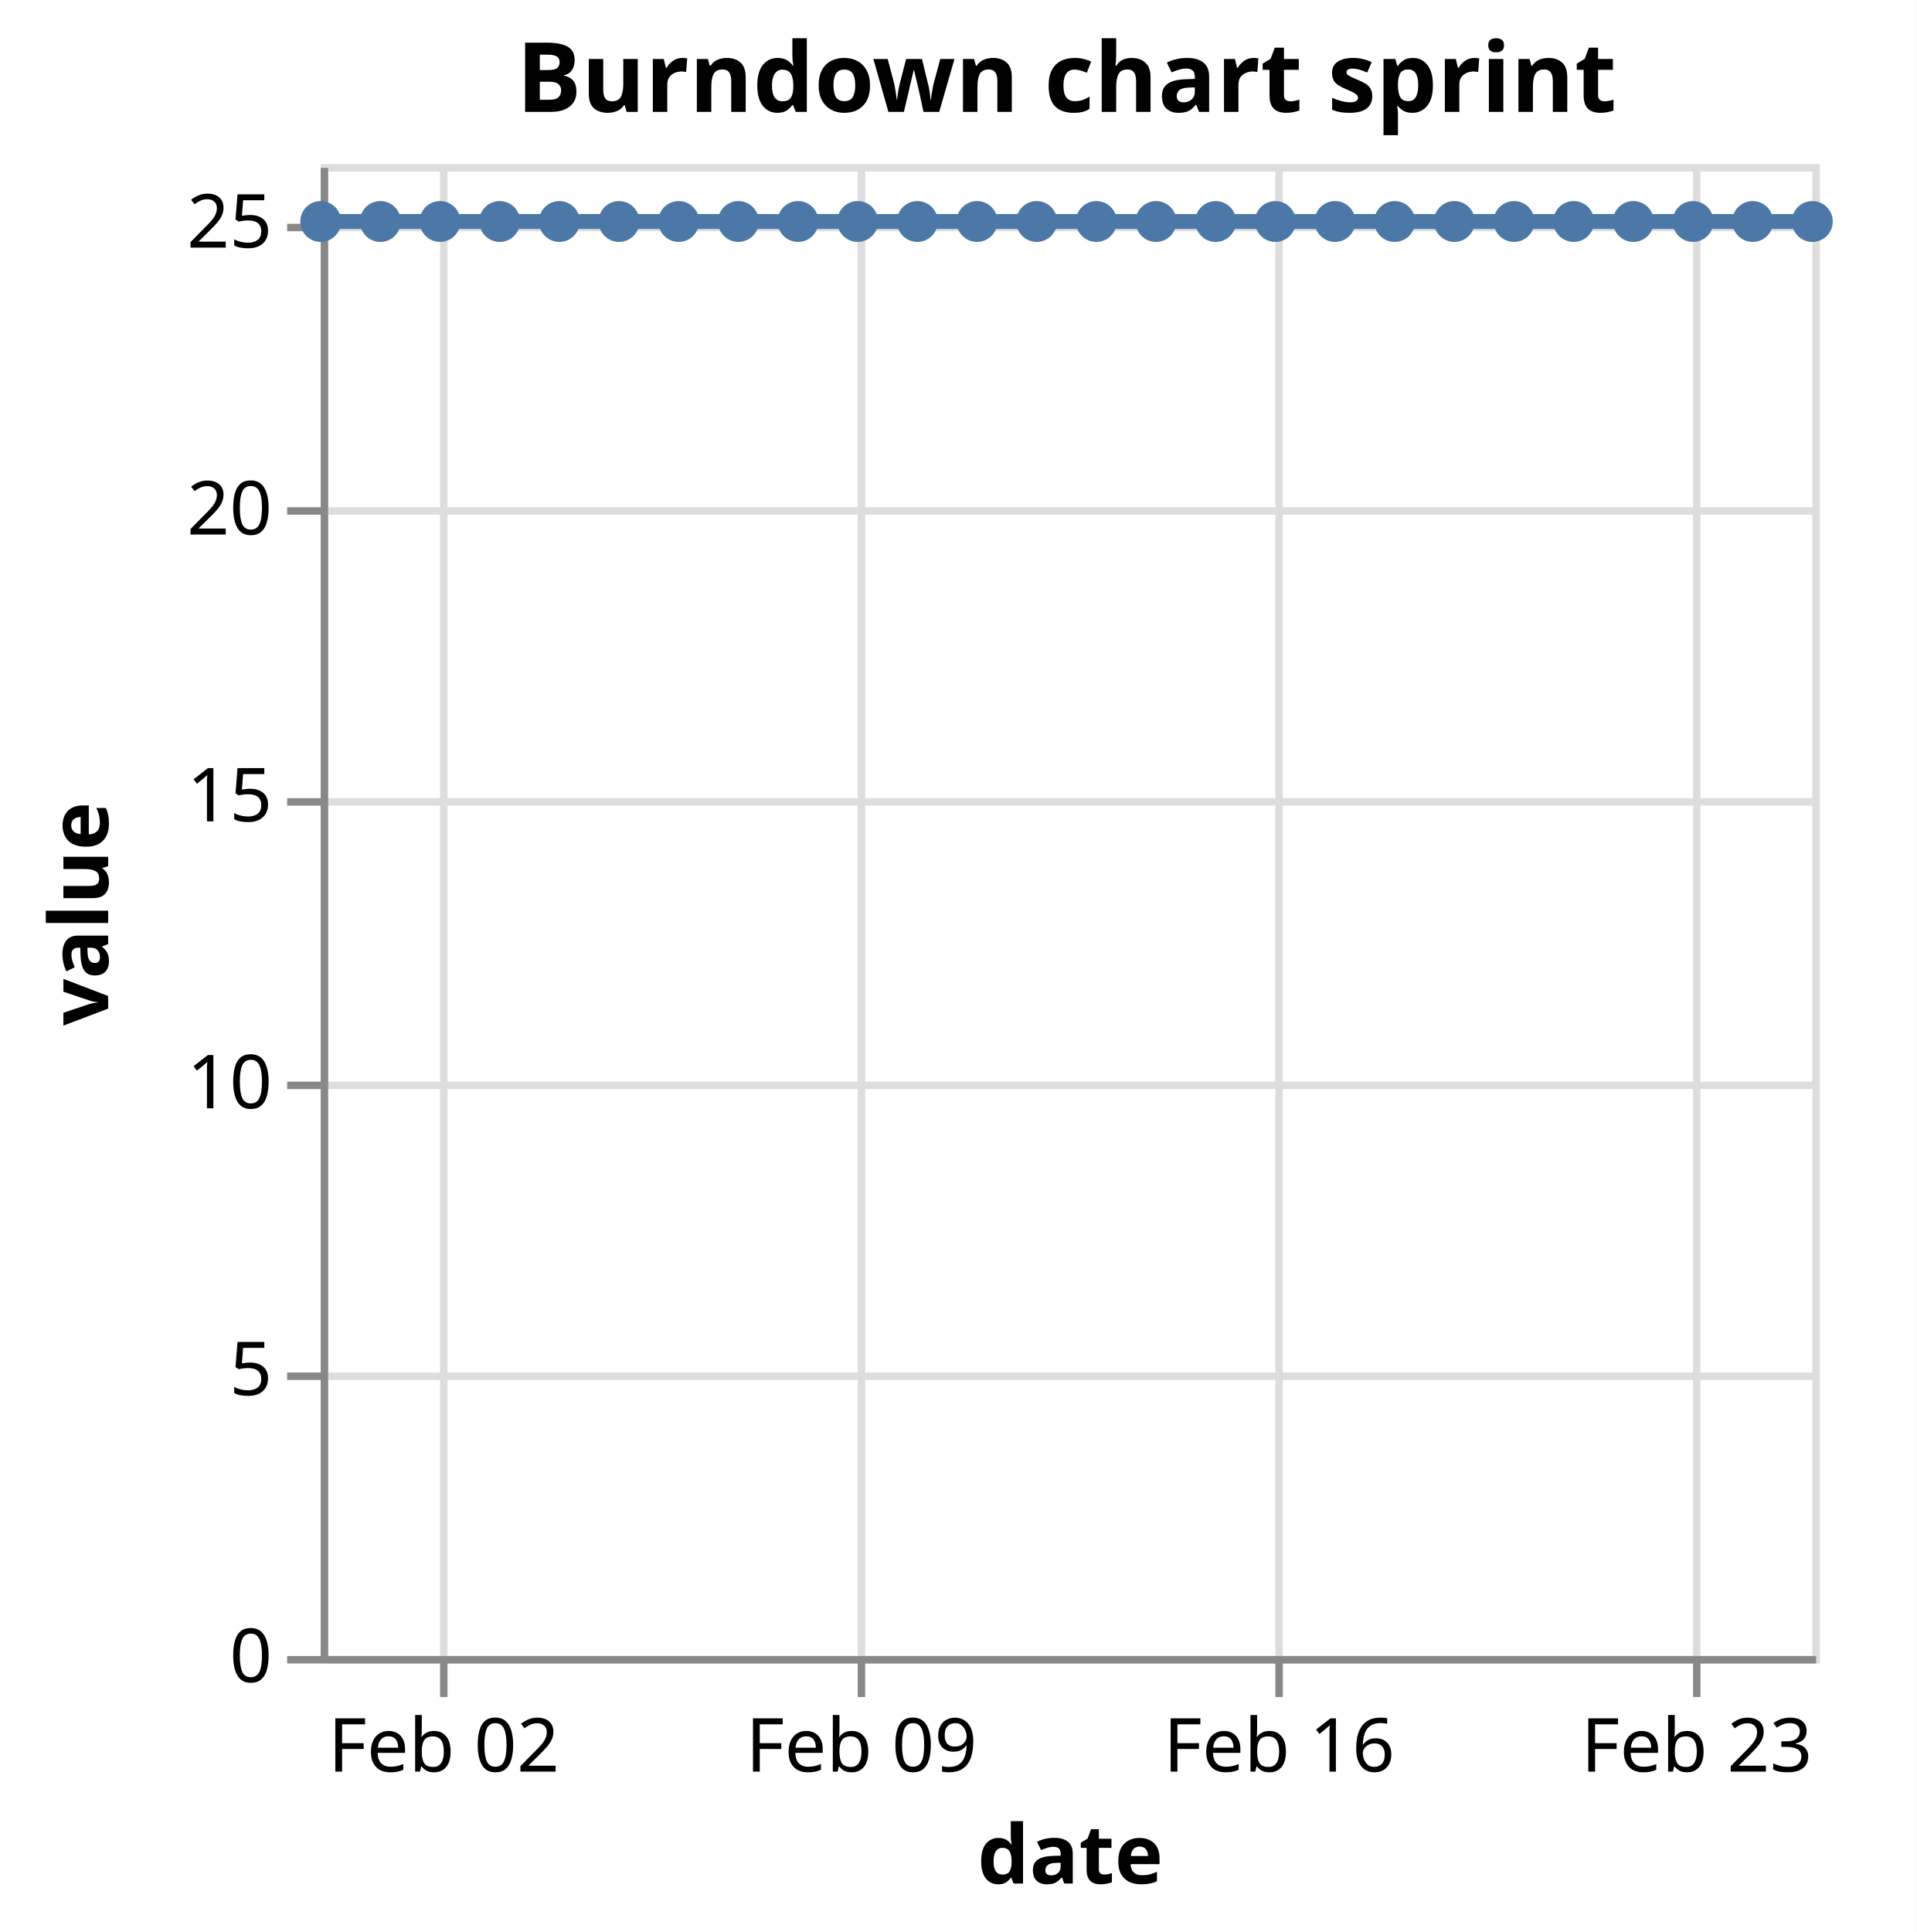
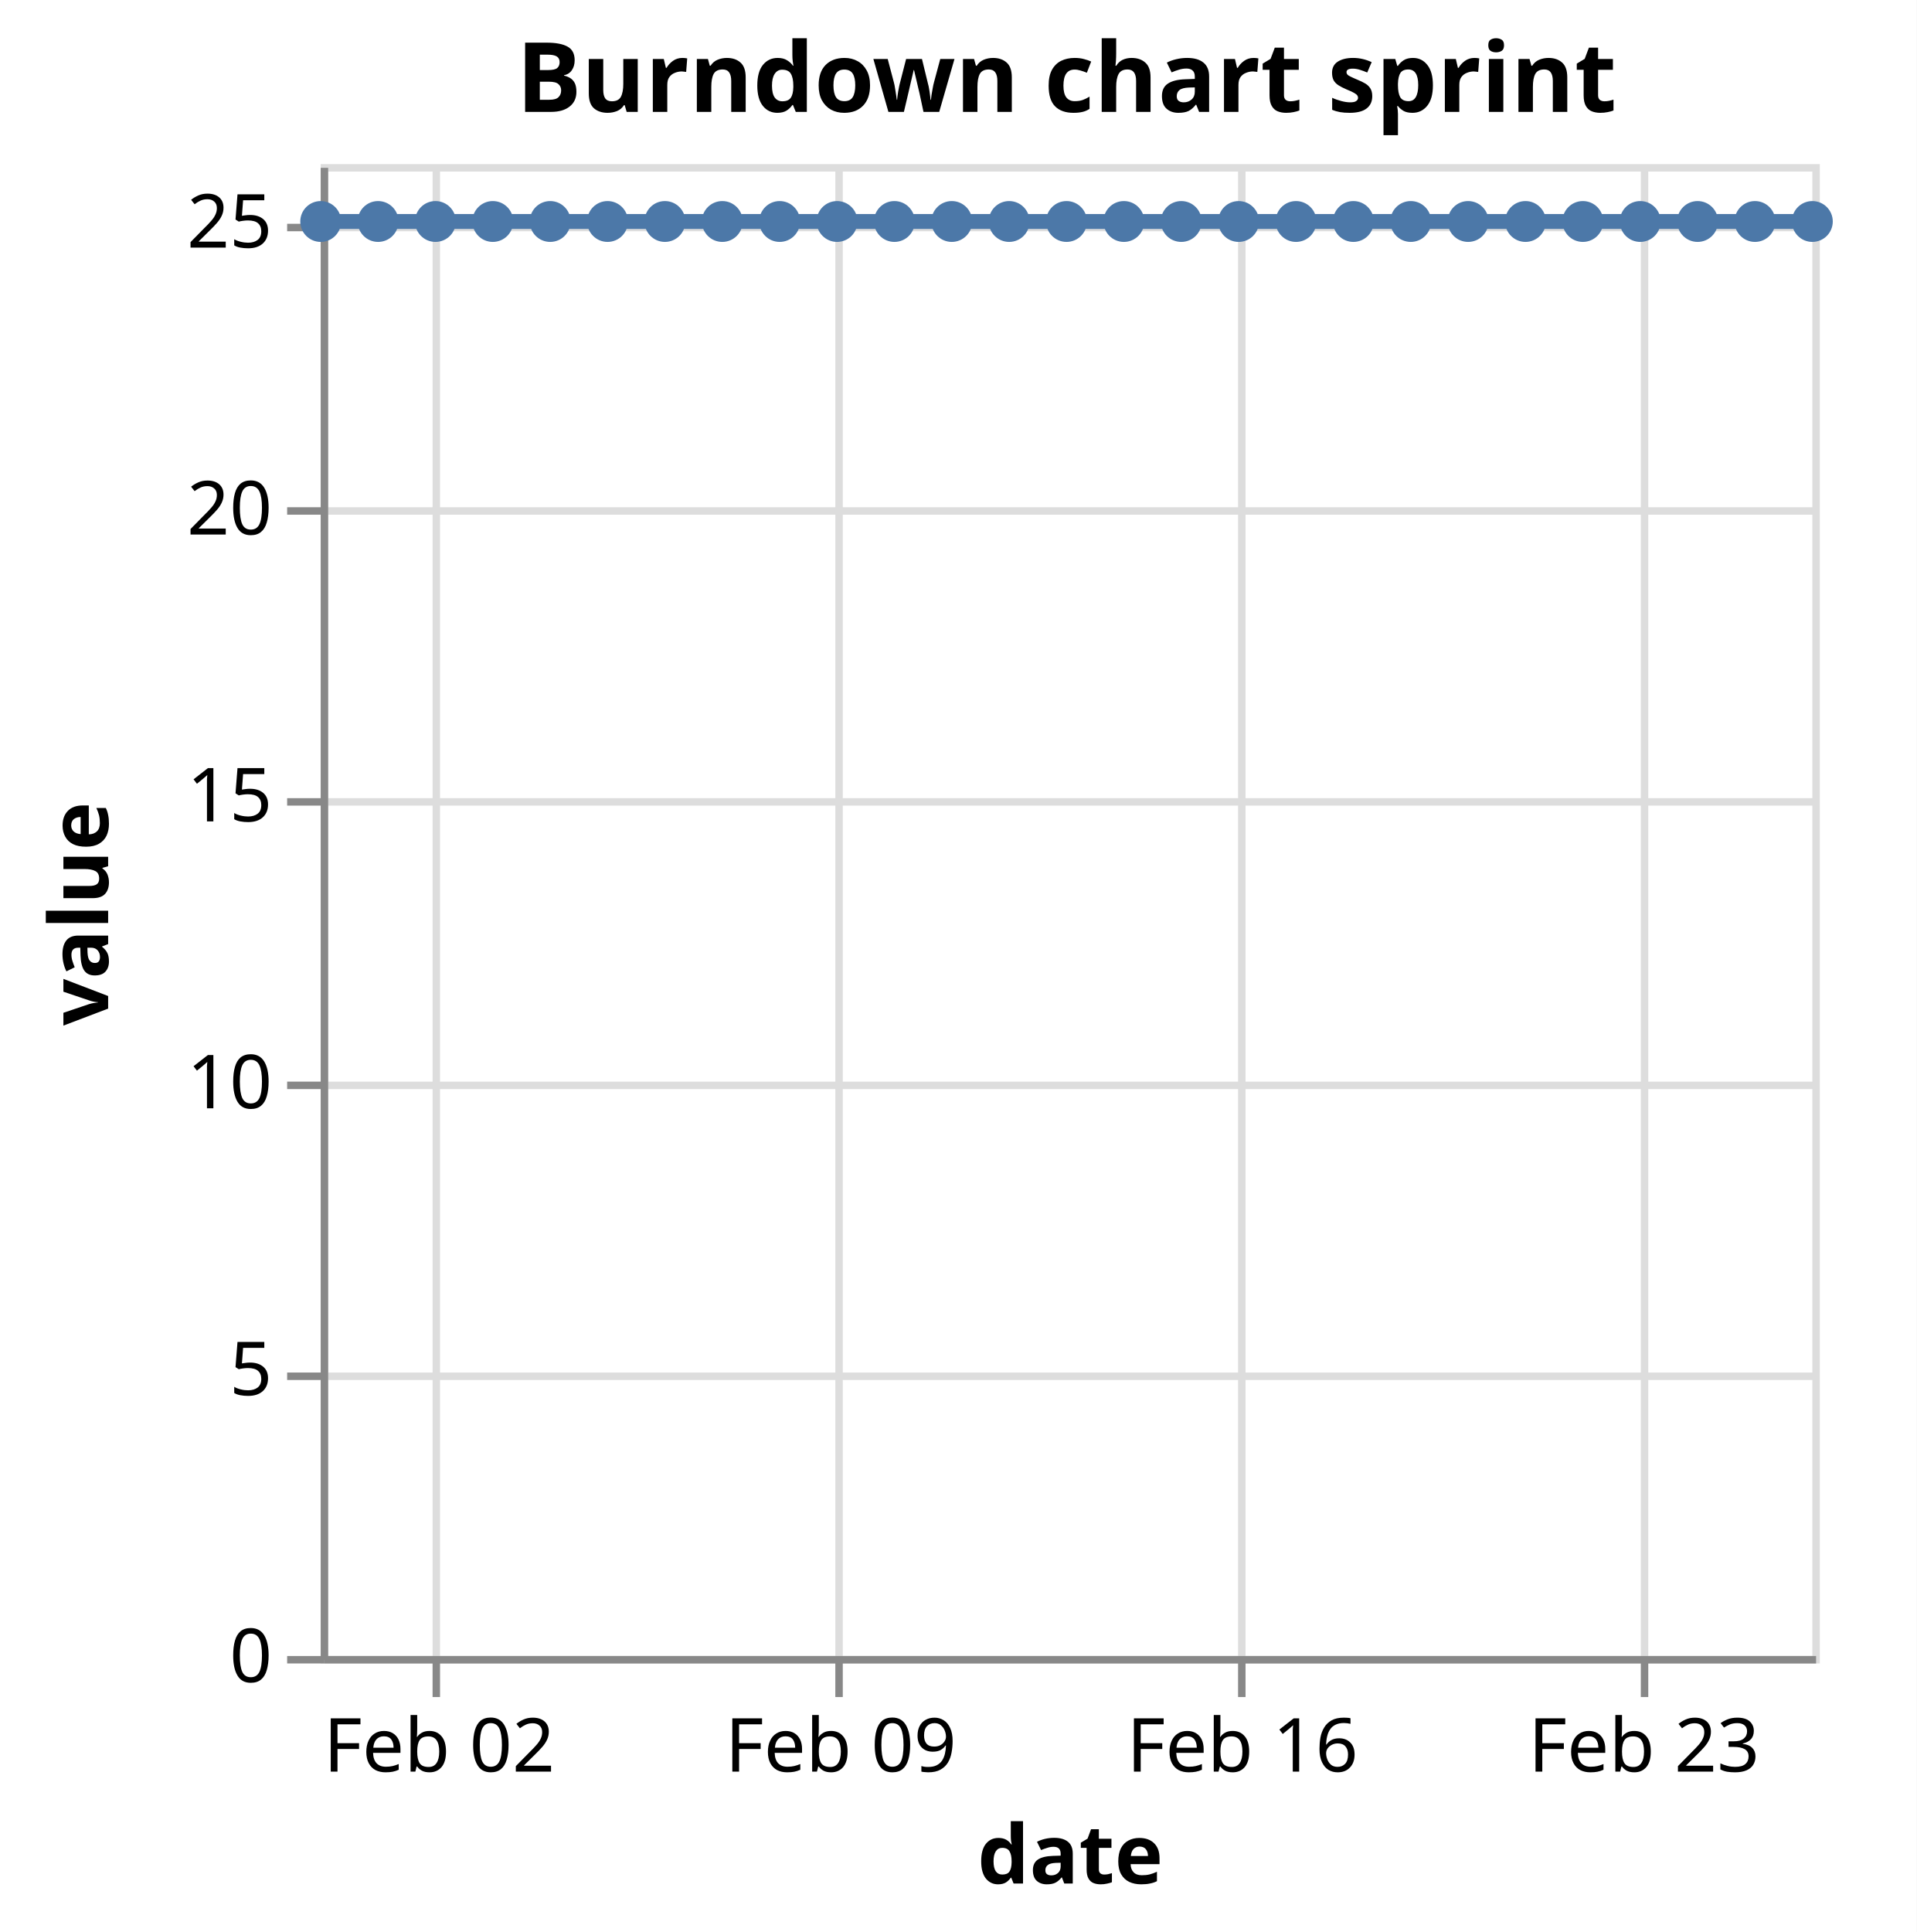
<svg xmlns="http://www.w3.org/2000/svg" version="1.1" class="marks" width="257" height="259" viewBox="0 0 257 259">
  <rect width="257" height="259" fill="white" />
  <g fill="none" stroke-miterlimit="10" transform="translate(43,22)">
    <g class="mark-group role-frame root" role="graphics-object" aria-roledescription="group mark container">
      <g transform="translate(0,0)">
        <path class="background" aria-hidden="true" d="M0.5,0.5h200v200h-200Z" stroke="#ddd" />
        <g>
          <g class="mark-group role-axis" aria-hidden="true">
            <g transform="translate(0.5,200.5)">
              <path class="background" aria-hidden="true" d="M0,0h0v0h0Z" pointer-events="none" />
              <g>
                <g class="mark-rule role-axis-grid" pointer-events="none">
-                   <line transform="translate(16,-200)" x2="0" y2="200" stroke="#ddd" stroke-width="1" opacity="1" />
-                   <line transform="translate(72,-200)" x2="0" y2="200" stroke="#ddd" stroke-width="1" opacity="1" />
-                   <line transform="translate(128,-200)" x2="0" y2="200" stroke="#ddd" stroke-width="1" opacity="1" />
-                   <line transform="translate(184,-200)" x2="0" y2="200" stroke="#ddd" stroke-width="1" opacity="1" />
+                   <line transform="translate(15,-200)" x2="0" y2="200" stroke="#ddd" stroke-width="1" opacity="1" />
+                   <line transform="translate(69,-200)" x2="0" y2="200" stroke="#ddd" stroke-width="1" opacity="1" />
+                   <line transform="translate(123,-200)" x2="0" y2="200" stroke="#ddd" stroke-width="1" opacity="1" />
+                   <line transform="translate(177,-200)" x2="0" y2="200" stroke="#ddd" stroke-width="1" opacity="1" />
                </g>
              </g>
              <path class="foreground" aria-hidden="true" d="" pointer-events="none" display="none" />
            </g>
          </g>
          <g class="mark-group role-axis" aria-hidden="true">
            <g transform="translate(0.5,0.5)">
              <path class="background" aria-hidden="true" d="M0,0h0v0h0Z" pointer-events="none" />
              <g>
                <g class="mark-rule role-axis-grid" pointer-events="none">
                  <line transform="translate(0,200)" x2="200" y2="0" stroke="#ddd" stroke-width="1" opacity="1" />
                  <line transform="translate(0,162)" x2="200" y2="0" stroke="#ddd" stroke-width="1" opacity="1" />
                  <line transform="translate(0,123)" x2="200" y2="0" stroke="#ddd" stroke-width="1" opacity="1" />
                  <line transform="translate(0,85)" x2="200" y2="0" stroke="#ddd" stroke-width="1" opacity="1" />
                  <line transform="translate(0,46)" x2="200" y2="0" stroke="#ddd" stroke-width="1" opacity="1" />
                  <line transform="translate(0,8)" x2="200" y2="0" stroke="#ddd" stroke-width="1" opacity="1" />
                </g>
              </g>
              <path class="foreground" aria-hidden="true" d="" pointer-events="none" display="none" />
            </g>
          </g>
-           <g class="mark-group role-axis" role="graphics-symbol" aria-roledescription="axis" aria-label="X-axis titled 'date' for a time scale with values from January 31 to February 25">
+           <g class="mark-group role-axis" role="graphics-symbol" aria-roledescription="axis" aria-label="X-axis titled 'date' for a time scale with values from January 31 to February 26">
            <g transform="translate(0.5,200.5)">
              <path class="background" aria-hidden="true" d="M0,0h0v0h0Z" pointer-events="none" />
              <g>
                <g class="mark-rule role-axis-tick" pointer-events="none">
-                   <line transform="translate(16,0)" x2="0" y2="5" stroke="#888" stroke-width="1" opacity="1" />
-                   <line transform="translate(72,0)" x2="0" y2="5" stroke="#888" stroke-width="1" opacity="1" />
-                   <line transform="translate(128,0)" x2="0" y2="5" stroke="#888" stroke-width="1" opacity="1" />
-                   <line transform="translate(184,0)" x2="0" y2="5" stroke="#888" stroke-width="1" opacity="1" />
+                   <line transform="translate(15,0)" x2="0" y2="5" stroke="#888" stroke-width="1" opacity="1" />
+                   <line transform="translate(69,0)" x2="0" y2="5" stroke="#888" stroke-width="1" opacity="1" />
+                   <line transform="translate(123,0)" x2="0" y2="5" stroke="#888" stroke-width="1" opacity="1" />
+                   <line transform="translate(177,0)" x2="0" y2="5" stroke="#888" stroke-width="1" opacity="1" />
                </g>
                <g class="mark-text role-axis-label" pointer-events="none">
-                   <text text-anchor="middle" transform="translate(16,15)" font-family="sans-serif" font-size="10px" fill="#000" opacity="1">Feb 02</text>
-                   <text text-anchor="middle" transform="translate(72,15)" font-family="sans-serif" font-size="10px" fill="#000" opacity="1">Feb 09</text>
-                   <text text-anchor="middle" transform="translate(128,15)" font-family="sans-serif" font-size="10px" fill="#000" opacity="1">Feb 16</text>
-                   <text text-anchor="middle" transform="translate(184,15)" font-family="sans-serif" font-size="10px" fill="#000" opacity="1">Feb 23</text>
+                   <text text-anchor="middle" transform="translate(15.38462,15)" font-family="sans-serif" font-size="10px" fill="#000" opacity="1">Feb 02</text>
+                   <text text-anchor="middle" transform="translate(69.23077,15)" font-family="sans-serif" font-size="10px" fill="#000" opacity="1">Feb 09</text>
+                   <text text-anchor="middle" transform="translate(123.0769,15)" font-family="sans-serif" font-size="10px" fill="#000" opacity="1">Feb 16</text>
+                   <text text-anchor="middle" transform="translate(176.9231,15)" font-family="sans-serif" font-size="10px" fill="#000" opacity="1">Feb 23</text>
                </g>
                <g class="mark-rule role-axis-domain" pointer-events="none">
                  <line transform="translate(0,0)" x2="200" y2="0" stroke="#888" stroke-width="1" opacity="1" />
                </g>
                <g class="mark-text role-axis-title" pointer-events="none">
                  <text text-anchor="middle" transform="translate(100,30)" font-family="sans-serif" font-size="11px" font-weight="bold" fill="#000" opacity="1">date</text>
                </g>
              </g>
              <path class="foreground" aria-hidden="true" d="" pointer-events="none" display="none" />
            </g>
          </g>
          <g class="mark-group role-axis" role="graphics-symbol" aria-roledescription="axis" aria-label="Y-axis titled 'value' for a linear scale with values from 0 to 26">
            <g transform="translate(0.5,0.5)">
              <path class="background" aria-hidden="true" d="M0,0h0v0h0Z" pointer-events="none" />
              <g>
                <g class="mark-rule role-axis-tick" pointer-events="none">
                  <line transform="translate(0,200)" x2="-5" y2="0" stroke="#888" stroke-width="1" opacity="1" />
                  <line transform="translate(0,162)" x2="-5" y2="0" stroke="#888" stroke-width="1" opacity="1" />
                  <line transform="translate(0,123)" x2="-5" y2="0" stroke="#888" stroke-width="1" opacity="1" />
                  <line transform="translate(0,85)" x2="-5" y2="0" stroke="#888" stroke-width="1" opacity="1" />
                  <line transform="translate(0,46)" x2="-5" y2="0" stroke="#888" stroke-width="1" opacity="1" />
                  <line transform="translate(0,8)" x2="-5" y2="0" stroke="#888" stroke-width="1" opacity="1" />
                </g>
                <g class="mark-text role-axis-label" pointer-events="none">
                  <text text-anchor="end" transform="translate(-7,203)" font-family="sans-serif" font-size="10px" fill="#000" opacity="1">0</text>
                  <text text-anchor="end" transform="translate(-7,164.5385)" font-family="sans-serif" font-size="10px" fill="#000" opacity="1">5</text>
                  <text text-anchor="end" transform="translate(-7,126.0769)" font-family="sans-serif" font-size="10px" fill="#000" opacity="1">10</text>
                  <text text-anchor="end" transform="translate(-7,87.61538)" font-family="sans-serif" font-size="10px" fill="#000" opacity="1">15</text>
                  <text text-anchor="end" transform="translate(-7,49.15385)" font-family="sans-serif" font-size="10px" fill="#000" opacity="1">20</text>
                  <text text-anchor="end" transform="translate(-7,10.69231)" font-family="sans-serif" font-size="10px" fill="#000" opacity="1">25</text>
                </g>
                <g class="mark-rule role-axis-domain" pointer-events="none">
                  <line transform="translate(0,200)" x2="0" y2="-200" stroke="#888" stroke-width="1" opacity="1" />
                </g>
                <g class="mark-text role-axis-title" pointer-events="none">
                  <text text-anchor="middle" transform="translate(-27,100) rotate(-90) translate(0,-2)" font-family="sans-serif" font-size="11px" font-weight="bold" fill="#000" opacity="1">value</text>
                </g>
              </g>
              <path class="foreground" aria-hidden="true" d="" pointer-events="none" display="none" />
            </g>
          </g>
          <g class="mark-line role-mark layer_0_layer_0_marks" role="graphics-object" aria-roledescription="line mark container">
-             <path aria-label="date: Jan 31; value: 25" role="graphics-symbol" aria-roledescription="line mark" d="M0,7.692L8,7.692L16,7.692L24,7.692L32,7.692L40,7.692L48,7.692L56,7.692L64,7.692L72,7.692L80,7.692L88,7.692L96,7.692L104,7.692L112,7.692L120,7.692L128,7.692L136,7.692L144,7.692L152,7.692L160,7.692L168,7.692L176,7.692L184,7.692L192,7.692L200,7.692" stroke="#4c78a8" stroke-width="2" />
+             <path aria-label="date: Jan 31; value: 25" role="graphics-symbol" aria-roledescription="line mark" d="M0,7.692L7.692,7.692L15.385,7.692L23.077,7.692L30.769,7.692L38.462,7.692L46.154,7.692L53.846,7.692L61.538,7.692L69.231,7.692L76.923,7.692L84.615,7.692L92.308,7.692L100,7.692L107.692,7.692L115.385,7.692L123.077,7.692L130.769,7.692L138.462,7.692L146.154,7.692L153.846,7.692L161.538,7.692L169.231,7.692L176.923,7.692L184.615,7.692L192.308,7.692L200,7.692" stroke="#4c78a8" stroke-width="2" />
          </g>
          <g class="mark-symbol role-mark layer_0_layer_1_marks" role="graphics-object" aria-roledescription="symbol mark container">
            <path aria-label="date: Jan 31; value: 25" role="graphics-symbol" aria-roledescription="point" transform="translate(0,7.692308)" d="M2.739,0A2.739,2.739,0,1,1,-2.739,0A2.739,2.739,0,1,1,2.739,0" fill="#4c78a8" stroke-width="2" opacity="1" />
-             <path aria-label="date: Feb 01; value: 25" role="graphics-symbol" aria-roledescription="point" transform="translate(8,7.692308)" d="M2.739,0A2.739,2.739,0,1,1,-2.739,0A2.739,2.739,0,1,1,2.739,0" fill="#4c78a8" stroke-width="2" opacity="1" />
-             <path aria-label="date: Feb 02; value: 25" role="graphics-symbol" aria-roledescription="point" transform="translate(16,7.692308)" d="M2.739,0A2.739,2.739,0,1,1,-2.739,0A2.739,2.739,0,1,1,2.739,0" fill="#4c78a8" stroke-width="2" opacity="1" />
-             <path aria-label="date: Feb 03; value: 25" role="graphics-symbol" aria-roledescription="point" transform="translate(24,7.692308)" d="M2.739,0A2.739,2.739,0,1,1,-2.739,0A2.739,2.739,0,1,1,2.739,0" fill="#4c78a8" stroke-width="2" opacity="1" />
-             <path aria-label="date: Feb 04; value: 25" role="graphics-symbol" aria-roledescription="point" transform="translate(32,7.692308)" d="M2.739,0A2.739,2.739,0,1,1,-2.739,0A2.739,2.739,0,1,1,2.739,0" fill="#4c78a8" stroke-width="2" opacity="1" />
-             <path aria-label="date: Feb 05; value: 25" role="graphics-symbol" aria-roledescription="point" transform="translate(40,7.692308)" d="M2.739,0A2.739,2.739,0,1,1,-2.739,0A2.739,2.739,0,1,1,2.739,0" fill="#4c78a8" stroke-width="2" opacity="1" />
-             <path aria-label="date: Feb 06; value: 25" role="graphics-symbol" aria-roledescription="point" transform="translate(48,7.692308)" d="M2.739,0A2.739,2.739,0,1,1,-2.739,0A2.739,2.739,0,1,1,2.739,0" fill="#4c78a8" stroke-width="2" opacity="1" />
-             <path aria-label="date: Feb 07; value: 25" role="graphics-symbol" aria-roledescription="point" transform="translate(56,7.692308)" d="M2.739,0A2.739,2.739,0,1,1,-2.739,0A2.739,2.739,0,1,1,2.739,0" fill="#4c78a8" stroke-width="2" opacity="1" />
-             <path aria-label="date: Feb 08; value: 25" role="graphics-symbol" aria-roledescription="point" transform="translate(64,7.692308)" d="M2.739,0A2.739,2.739,0,1,1,-2.739,0A2.739,2.739,0,1,1,2.739,0" fill="#4c78a8" stroke-width="2" opacity="1" />
-             <path aria-label="date: Feb 09; value: 25" role="graphics-symbol" aria-roledescription="point" transform="translate(72,7.692308)" d="M2.739,0A2.739,2.739,0,1,1,-2.739,0A2.739,2.739,0,1,1,2.739,0" fill="#4c78a8" stroke-width="2" opacity="1" />
-             <path aria-label="date: Feb 10; value: 25" role="graphics-symbol" aria-roledescription="point" transform="translate(80,7.692308)" d="M2.739,0A2.739,2.739,0,1,1,-2.739,0A2.739,2.739,0,1,1,2.739,0" fill="#4c78a8" stroke-width="2" opacity="1" />
-             <path aria-label="date: Feb 11; value: 25" role="graphics-symbol" aria-roledescription="point" transform="translate(88,7.692308)" d="M2.739,0A2.739,2.739,0,1,1,-2.739,0A2.739,2.739,0,1,1,2.739,0" fill="#4c78a8" stroke-width="2" opacity="1" />
-             <path aria-label="date: Feb 12; value: 25" role="graphics-symbol" aria-roledescription="point" transform="translate(96,7.692308)" d="M2.739,0A2.739,2.739,0,1,1,-2.739,0A2.739,2.739,0,1,1,2.739,0" fill="#4c78a8" stroke-width="2" opacity="1" />
-             <path aria-label="date: Feb 13; value: 25" role="graphics-symbol" aria-roledescription="point" transform="translate(104,7.692308)" d="M2.739,0A2.739,2.739,0,1,1,-2.739,0A2.739,2.739,0,1,1,2.739,0" fill="#4c78a8" stroke-width="2" opacity="1" />
-             <path aria-label="date: Feb 14; value: 25" role="graphics-symbol" aria-roledescription="point" transform="translate(112,7.692308)" d="M2.739,0A2.739,2.739,0,1,1,-2.739,0A2.739,2.739,0,1,1,2.739,0" fill="#4c78a8" stroke-width="2" opacity="1" />
-             <path aria-label="date: Feb 15; value: 25" role="graphics-symbol" aria-roledescription="point" transform="translate(120,7.692308)" d="M2.739,0A2.739,2.739,0,1,1,-2.739,0A2.739,2.739,0,1,1,2.739,0" fill="#4c78a8" stroke-width="2" opacity="1" />
-             <path aria-label="date: Feb 16; value: 25" role="graphics-symbol" aria-roledescription="point" transform="translate(128,7.692308)" d="M2.739,0A2.739,2.739,0,1,1,-2.739,0A2.739,2.739,0,1,1,2.739,0" fill="#4c78a8" stroke-width="2" opacity="1" />
-             <path aria-label="date: Feb 17; value: 25" role="graphics-symbol" aria-roledescription="point" transform="translate(136,7.692308)" d="M2.739,0A2.739,2.739,0,1,1,-2.739,0A2.739,2.739,0,1,1,2.739,0" fill="#4c78a8" stroke-width="2" opacity="1" />
-             <path aria-label="date: Feb 18; value: 25" role="graphics-symbol" aria-roledescription="point" transform="translate(144,7.692308)" d="M2.739,0A2.739,2.739,0,1,1,-2.739,0A2.739,2.739,0,1,1,2.739,0" fill="#4c78a8" stroke-width="2" opacity="1" />
-             <path aria-label="date: Feb 19; value: 25" role="graphics-symbol" aria-roledescription="point" transform="translate(152,7.692308)" d="M2.739,0A2.739,2.739,0,1,1,-2.739,0A2.739,2.739,0,1,1,2.739,0" fill="#4c78a8" stroke-width="2" opacity="1" />
-             <path aria-label="date: Feb 20; value: 25" role="graphics-symbol" aria-roledescription="point" transform="translate(160,7.692308)" d="M2.739,0A2.739,2.739,0,1,1,-2.739,0A2.739,2.739,0,1,1,2.739,0" fill="#4c78a8" stroke-width="2" opacity="1" />
-             <path aria-label="date: Feb 21; value: 25" role="graphics-symbol" aria-roledescription="point" transform="translate(168,7.692308)" d="M2.739,0A2.739,2.739,0,1,1,-2.739,0A2.739,2.739,0,1,1,2.739,0" fill="#4c78a8" stroke-width="2" opacity="1" />
-             <path aria-label="date: Feb 22; value: 25" role="graphics-symbol" aria-roledescription="point" transform="translate(176,7.692308)" d="M2.739,0A2.739,2.739,0,1,1,-2.739,0A2.739,2.739,0,1,1,2.739,0" fill="#4c78a8" stroke-width="2" opacity="1" />
-             <path aria-label="date: Feb 23; value: 25" role="graphics-symbol" aria-roledescription="point" transform="translate(184,7.692308)" d="M2.739,0A2.739,2.739,0,1,1,-2.739,0A2.739,2.739,0,1,1,2.739,0" fill="#4c78a8" stroke-width="2" opacity="1" />
-             <path aria-label="date: Feb 24; value: 25" role="graphics-symbol" aria-roledescription="point" transform="translate(192,7.692308)" d="M2.739,0A2.739,2.739,0,1,1,-2.739,0A2.739,2.739,0,1,1,2.739,0" fill="#4c78a8" stroke-width="2" opacity="1" />
-             <path aria-label="date: Feb 25; value: 25" role="graphics-symbol" aria-roledescription="point" transform="translate(200,7.692308)" d="M2.739,0A2.739,2.739,0,1,1,-2.739,0A2.739,2.739,0,1,1,2.739,0" fill="#4c78a8" stroke-width="2" opacity="1" />
+             <path aria-label="date: Feb 01; value: 25" role="graphics-symbol" aria-roledescription="point" transform="translate(7.692308,7.692308)" d="M2.739,0A2.739,2.739,0,1,1,-2.739,0A2.739,2.739,0,1,1,2.739,0" fill="#4c78a8" stroke-width="2" opacity="1" />
+             <path aria-label="date: Feb 02; value: 25" role="graphics-symbol" aria-roledescription="point" transform="translate(15.38462,7.692308)" d="M2.739,0A2.739,2.739,0,1,1,-2.739,0A2.739,2.739,0,1,1,2.739,0" fill="#4c78a8" stroke-width="2" opacity="1" />
+             <path aria-label="date: Feb 03; value: 25" role="graphics-symbol" aria-roledescription="point" transform="translate(23.07692,7.692308)" d="M2.739,0A2.739,2.739,0,1,1,-2.739,0A2.739,2.739,0,1,1,2.739,0" fill="#4c78a8" stroke-width="2" opacity="1" />
+             <path aria-label="date: Feb 04; value: 25" role="graphics-symbol" aria-roledescription="point" transform="translate(30.76923,7.692308)" d="M2.739,0A2.739,2.739,0,1,1,-2.739,0A2.739,2.739,0,1,1,2.739,0" fill="#4c78a8" stroke-width="2" opacity="1" />
+             <path aria-label="date: Feb 05; value: 25" role="graphics-symbol" aria-roledescription="point" transform="translate(38.46154,7.692308)" d="M2.739,0A2.739,2.739,0,1,1,-2.739,0A2.739,2.739,0,1,1,2.739,0" fill="#4c78a8" stroke-width="2" opacity="1" />
+             <path aria-label="date: Feb 06; value: 25" role="graphics-symbol" aria-roledescription="point" transform="translate(46.15385,7.692308)" d="M2.739,0A2.739,2.739,0,1,1,-2.739,0A2.739,2.739,0,1,1,2.739,0" fill="#4c78a8" stroke-width="2" opacity="1" />
+             <path aria-label="date: Feb 07; value: 25" role="graphics-symbol" aria-roledescription="point" transform="translate(53.84615,7.692308)" d="M2.739,0A2.739,2.739,0,1,1,-2.739,0A2.739,2.739,0,1,1,2.739,0" fill="#4c78a8" stroke-width="2" opacity="1" />
+             <path aria-label="date: Feb 08; value: 25" role="graphics-symbol" aria-roledescription="point" transform="translate(61.53846,7.692308)" d="M2.739,0A2.739,2.739,0,1,1,-2.739,0A2.739,2.739,0,1,1,2.739,0" fill="#4c78a8" stroke-width="2" opacity="1" />
+             <path aria-label="date: Feb 09; value: 25" role="graphics-symbol" aria-roledescription="point" transform="translate(69.23077,7.692308)" d="M2.739,0A2.739,2.739,0,1,1,-2.739,0A2.739,2.739,0,1,1,2.739,0" fill="#4c78a8" stroke-width="2" opacity="1" />
+             <path aria-label="date: Feb 10; value: 25" role="graphics-symbol" aria-roledescription="point" transform="translate(76.92308,7.692308)" d="M2.739,0A2.739,2.739,0,1,1,-2.739,0A2.739,2.739,0,1,1,2.739,0" fill="#4c78a8" stroke-width="2" opacity="1" />
+             <path aria-label="date: Feb 11; value: 25" role="graphics-symbol" aria-roledescription="point" transform="translate(84.61538,7.692308)" d="M2.739,0A2.739,2.739,0,1,1,-2.739,0A2.739,2.739,0,1,1,2.739,0" fill="#4c78a8" stroke-width="2" opacity="1" />
+             <path aria-label="date: Feb 12; value: 25" role="graphics-symbol" aria-roledescription="point" transform="translate(92.30769,7.692308)" d="M2.739,0A2.739,2.739,0,1,1,-2.739,0A2.739,2.739,0,1,1,2.739,0" fill="#4c78a8" stroke-width="2" opacity="1" />
+             <path aria-label="date: Feb 13; value: 25" role="graphics-symbol" aria-roledescription="point" transform="translate(100,7.692308)" d="M2.739,0A2.739,2.739,0,1,1,-2.739,0A2.739,2.739,0,1,1,2.739,0" fill="#4c78a8" stroke-width="2" opacity="1" />
+             <path aria-label="date: Feb 14; value: 25" role="graphics-symbol" aria-roledescription="point" transform="translate(107.6923,7.692308)" d="M2.739,0A2.739,2.739,0,1,1,-2.739,0A2.739,2.739,0,1,1,2.739,0" fill="#4c78a8" stroke-width="2" opacity="1" />
+             <path aria-label="date: Feb 15; value: 25" role="graphics-symbol" aria-roledescription="point" transform="translate(115.3846,7.692308)" d="M2.739,0A2.739,2.739,0,1,1,-2.739,0A2.739,2.739,0,1,1,2.739,0" fill="#4c78a8" stroke-width="2" opacity="1" />
+             <path aria-label="date: Feb 16; value: 25" role="graphics-symbol" aria-roledescription="point" transform="translate(123.0769,7.692308)" d="M2.739,0A2.739,2.739,0,1,1,-2.739,0A2.739,2.739,0,1,1,2.739,0" fill="#4c78a8" stroke-width="2" opacity="1" />
+             <path aria-label="date: Feb 17; value: 25" role="graphics-symbol" aria-roledescription="point" transform="translate(130.7692,7.692308)" d="M2.739,0A2.739,2.739,0,1,1,-2.739,0A2.739,2.739,0,1,1,2.739,0" fill="#4c78a8" stroke-width="2" opacity="1" />
+             <path aria-label="date: Feb 18; value: 25" role="graphics-symbol" aria-roledescription="point" transform="translate(138.4615,7.692308)" d="M2.739,0A2.739,2.739,0,1,1,-2.739,0A2.739,2.739,0,1,1,2.739,0" fill="#4c78a8" stroke-width="2" opacity="1" />
+             <path aria-label="date: Feb 19; value: 25" role="graphics-symbol" aria-roledescription="point" transform="translate(146.1538,7.692308)" d="M2.739,0A2.739,2.739,0,1,1,-2.739,0A2.739,2.739,0,1,1,2.739,0" fill="#4c78a8" stroke-width="2" opacity="1" />
+             <path aria-label="date: Feb 20; value: 25" role="graphics-symbol" aria-roledescription="point" transform="translate(153.8462,7.692308)" d="M2.739,0A2.739,2.739,0,1,1,-2.739,0A2.739,2.739,0,1,1,2.739,0" fill="#4c78a8" stroke-width="2" opacity="1" />
+             <path aria-label="date: Feb 21; value: 25" role="graphics-symbol" aria-roledescription="point" transform="translate(161.5385,7.692308)" d="M2.739,0A2.739,2.739,0,1,1,-2.739,0A2.739,2.739,0,1,1,2.739,0" fill="#4c78a8" stroke-width="2" opacity="1" />
+             <path aria-label="date: Feb 22; value: 25" role="graphics-symbol" aria-roledescription="point" transform="translate(169.2308,7.692308)" d="M2.739,0A2.739,2.739,0,1,1,-2.739,0A2.739,2.739,0,1,1,2.739,0" fill="#4c78a8" stroke-width="2" opacity="1" />
+             <path aria-label="date: Feb 23; value: 25" role="graphics-symbol" aria-roledescription="point" transform="translate(176.9231,7.692308)" d="M2.739,0A2.739,2.739,0,1,1,-2.739,0A2.739,2.739,0,1,1,2.739,0" fill="#4c78a8" stroke-width="2" opacity="1" />
+             <path aria-label="date: Feb 24; value: 25" role="graphics-symbol" aria-roledescription="point" transform="translate(184.6154,7.692308)" d="M2.739,0A2.739,2.739,0,1,1,-2.739,0A2.739,2.739,0,1,1,2.739,0" fill="#4c78a8" stroke-width="2" opacity="1" />
+             <path aria-label="date: Feb 25; value: 25" role="graphics-symbol" aria-roledescription="point" transform="translate(192.3077,7.692308)" d="M2.739,0A2.739,2.739,0,1,1,-2.739,0A2.739,2.739,0,1,1,2.739,0" fill="#4c78a8" stroke-width="2" opacity="1" />
+             <path aria-label="date: Feb 26; value: 25" role="graphics-symbol" aria-roledescription="point" transform="translate(200,7.692308)" d="M2.739,0A2.739,2.739,0,1,1,-2.739,0A2.739,2.739,0,1,1,2.739,0" fill="#4c78a8" stroke-width="2" opacity="1" />
          </g>
          <g class="mark-group role-title">
            <g transform="translate(100,-17)">
              <path class="background" aria-hidden="true" d="M0,0h0v0h0Z" pointer-events="none" />
              <g>
                <g class="mark-text role-title-text" role="graphics-symbol" aria-roledescription="title" aria-label="Title text 'Burndown chart sprint'" pointer-events="none">
                  <text text-anchor="middle" transform="translate(0,10)" font-family="sans-serif" font-size="13px" font-weight="bold" fill="#000" opacity="1">Burndown chart sprint</text>
                </g>
              </g>
              <path class="foreground" aria-hidden="true" d="" pointer-events="none" display="none" />
            </g>
          </g>
        </g>
        <path class="foreground" aria-hidden="true" d="" display="none" />
      </g>
    </g>
  </g>
</svg>
